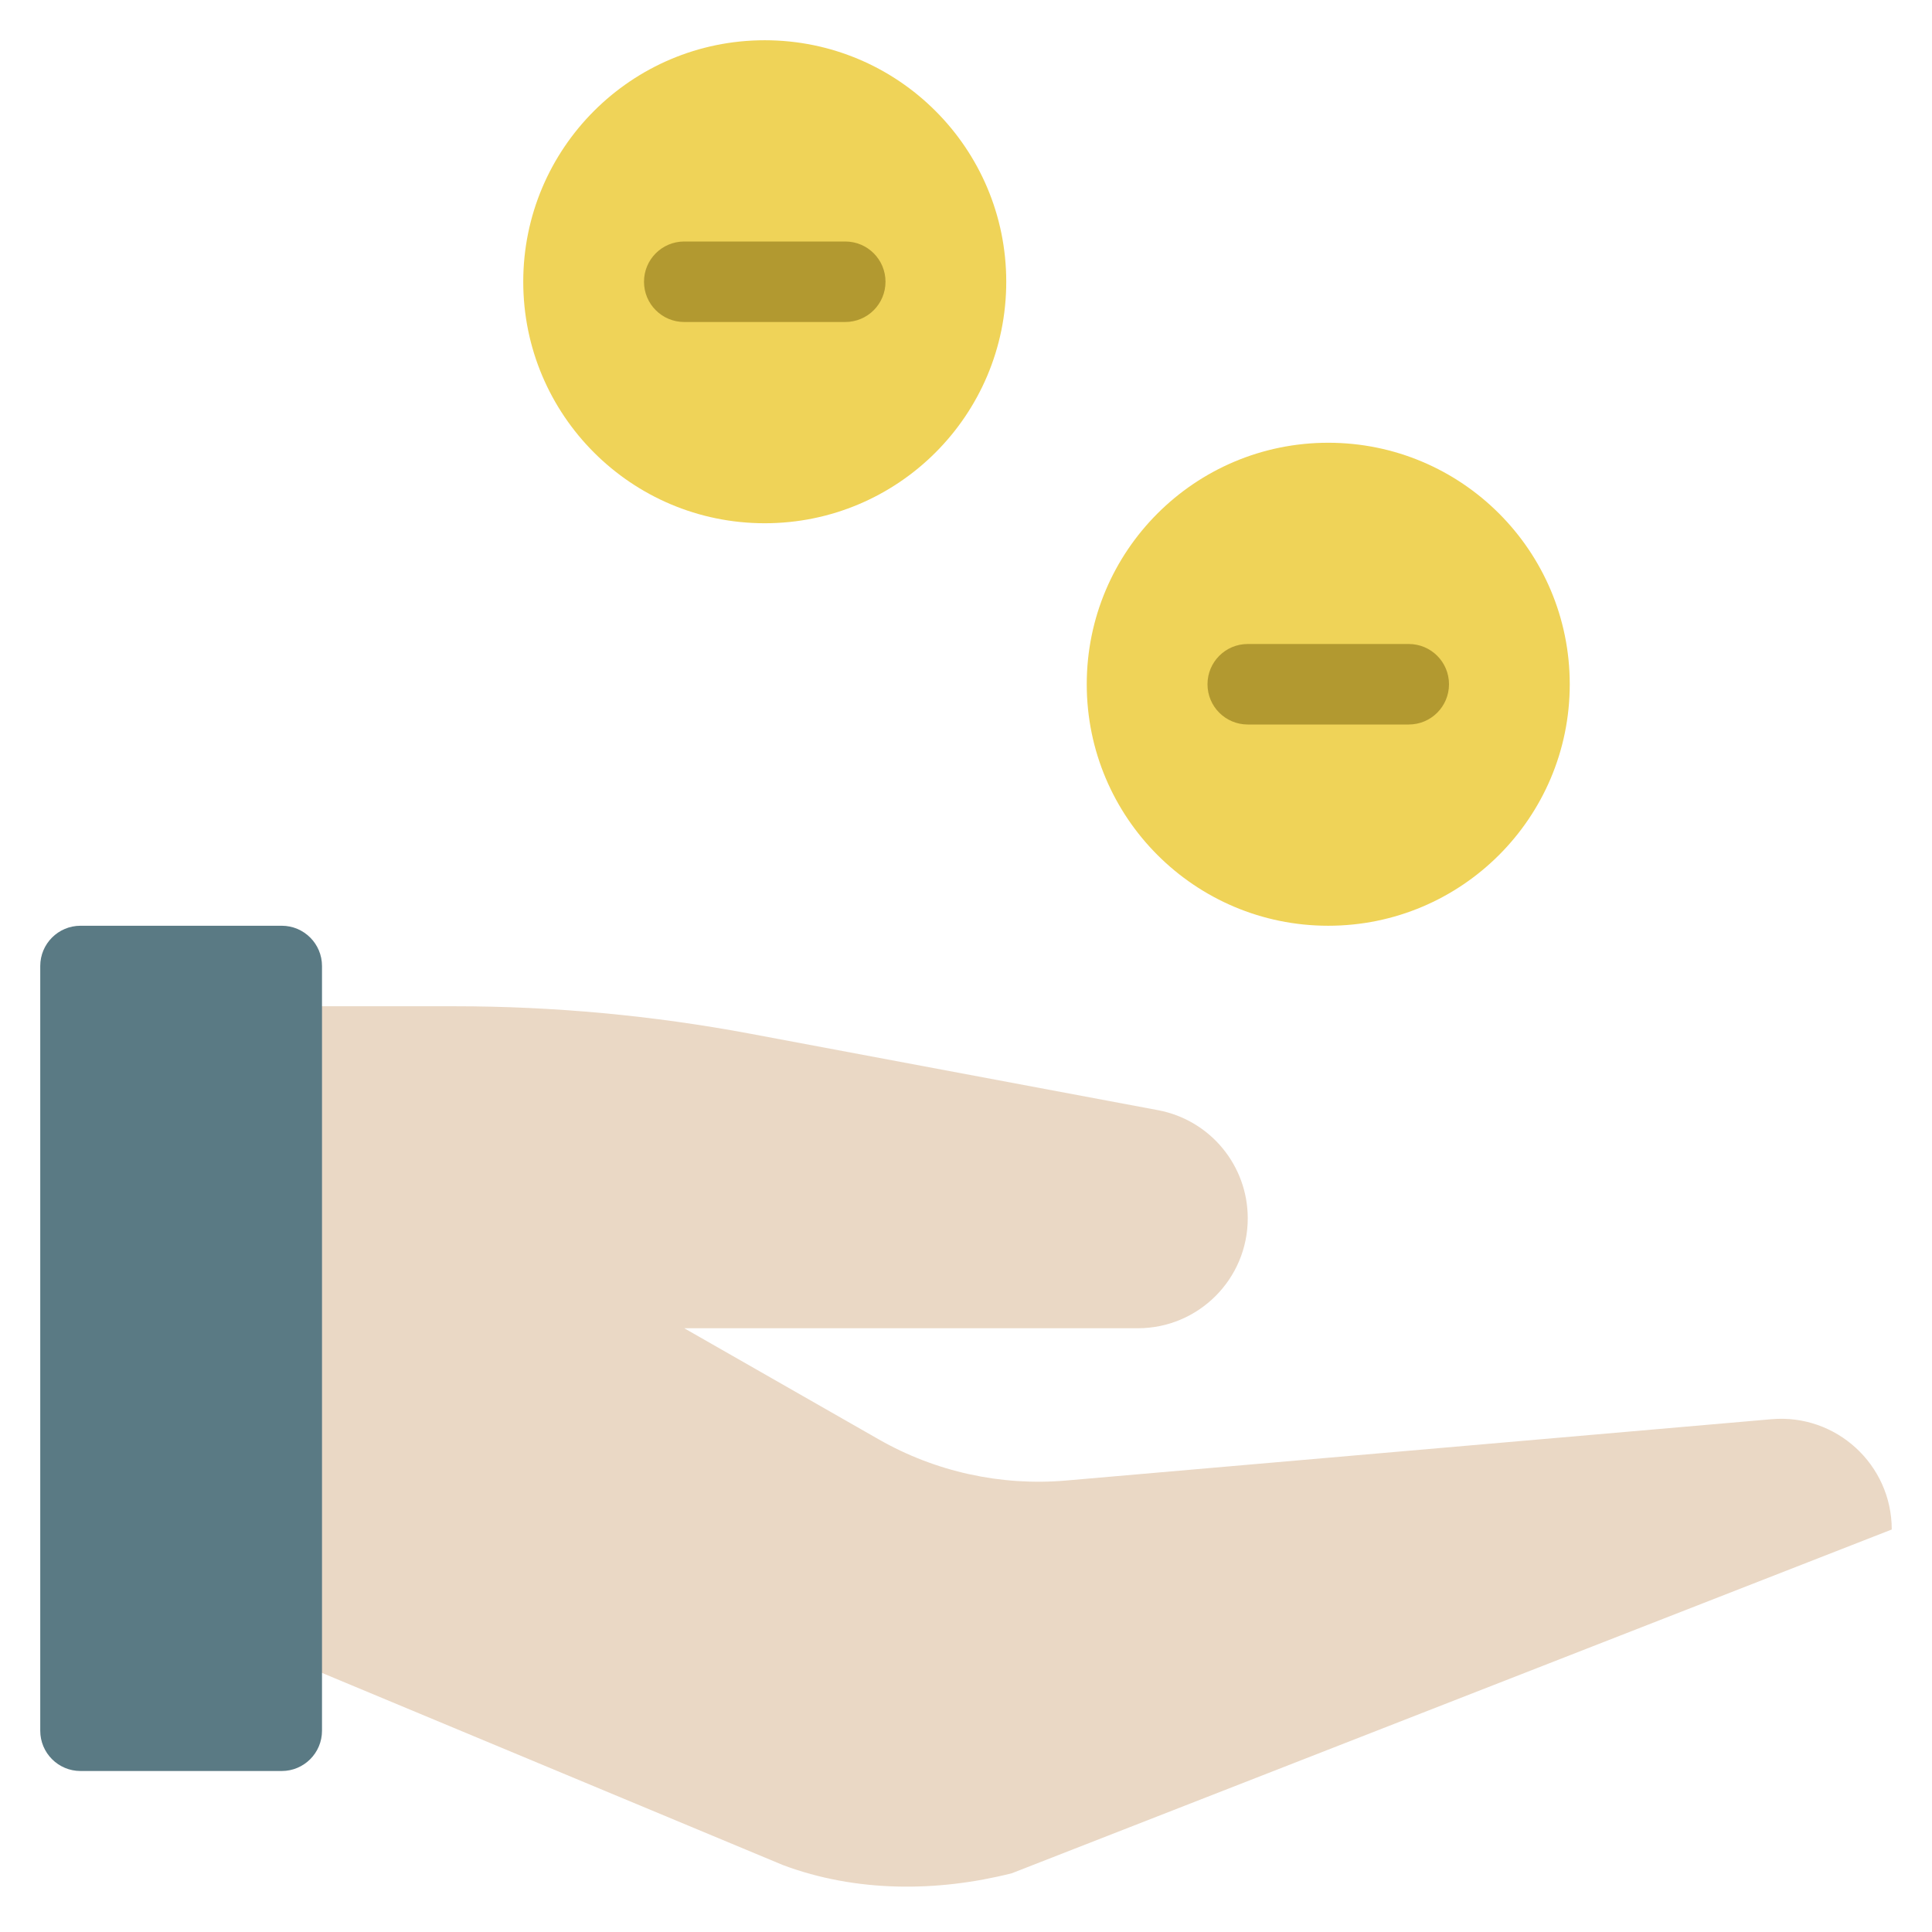
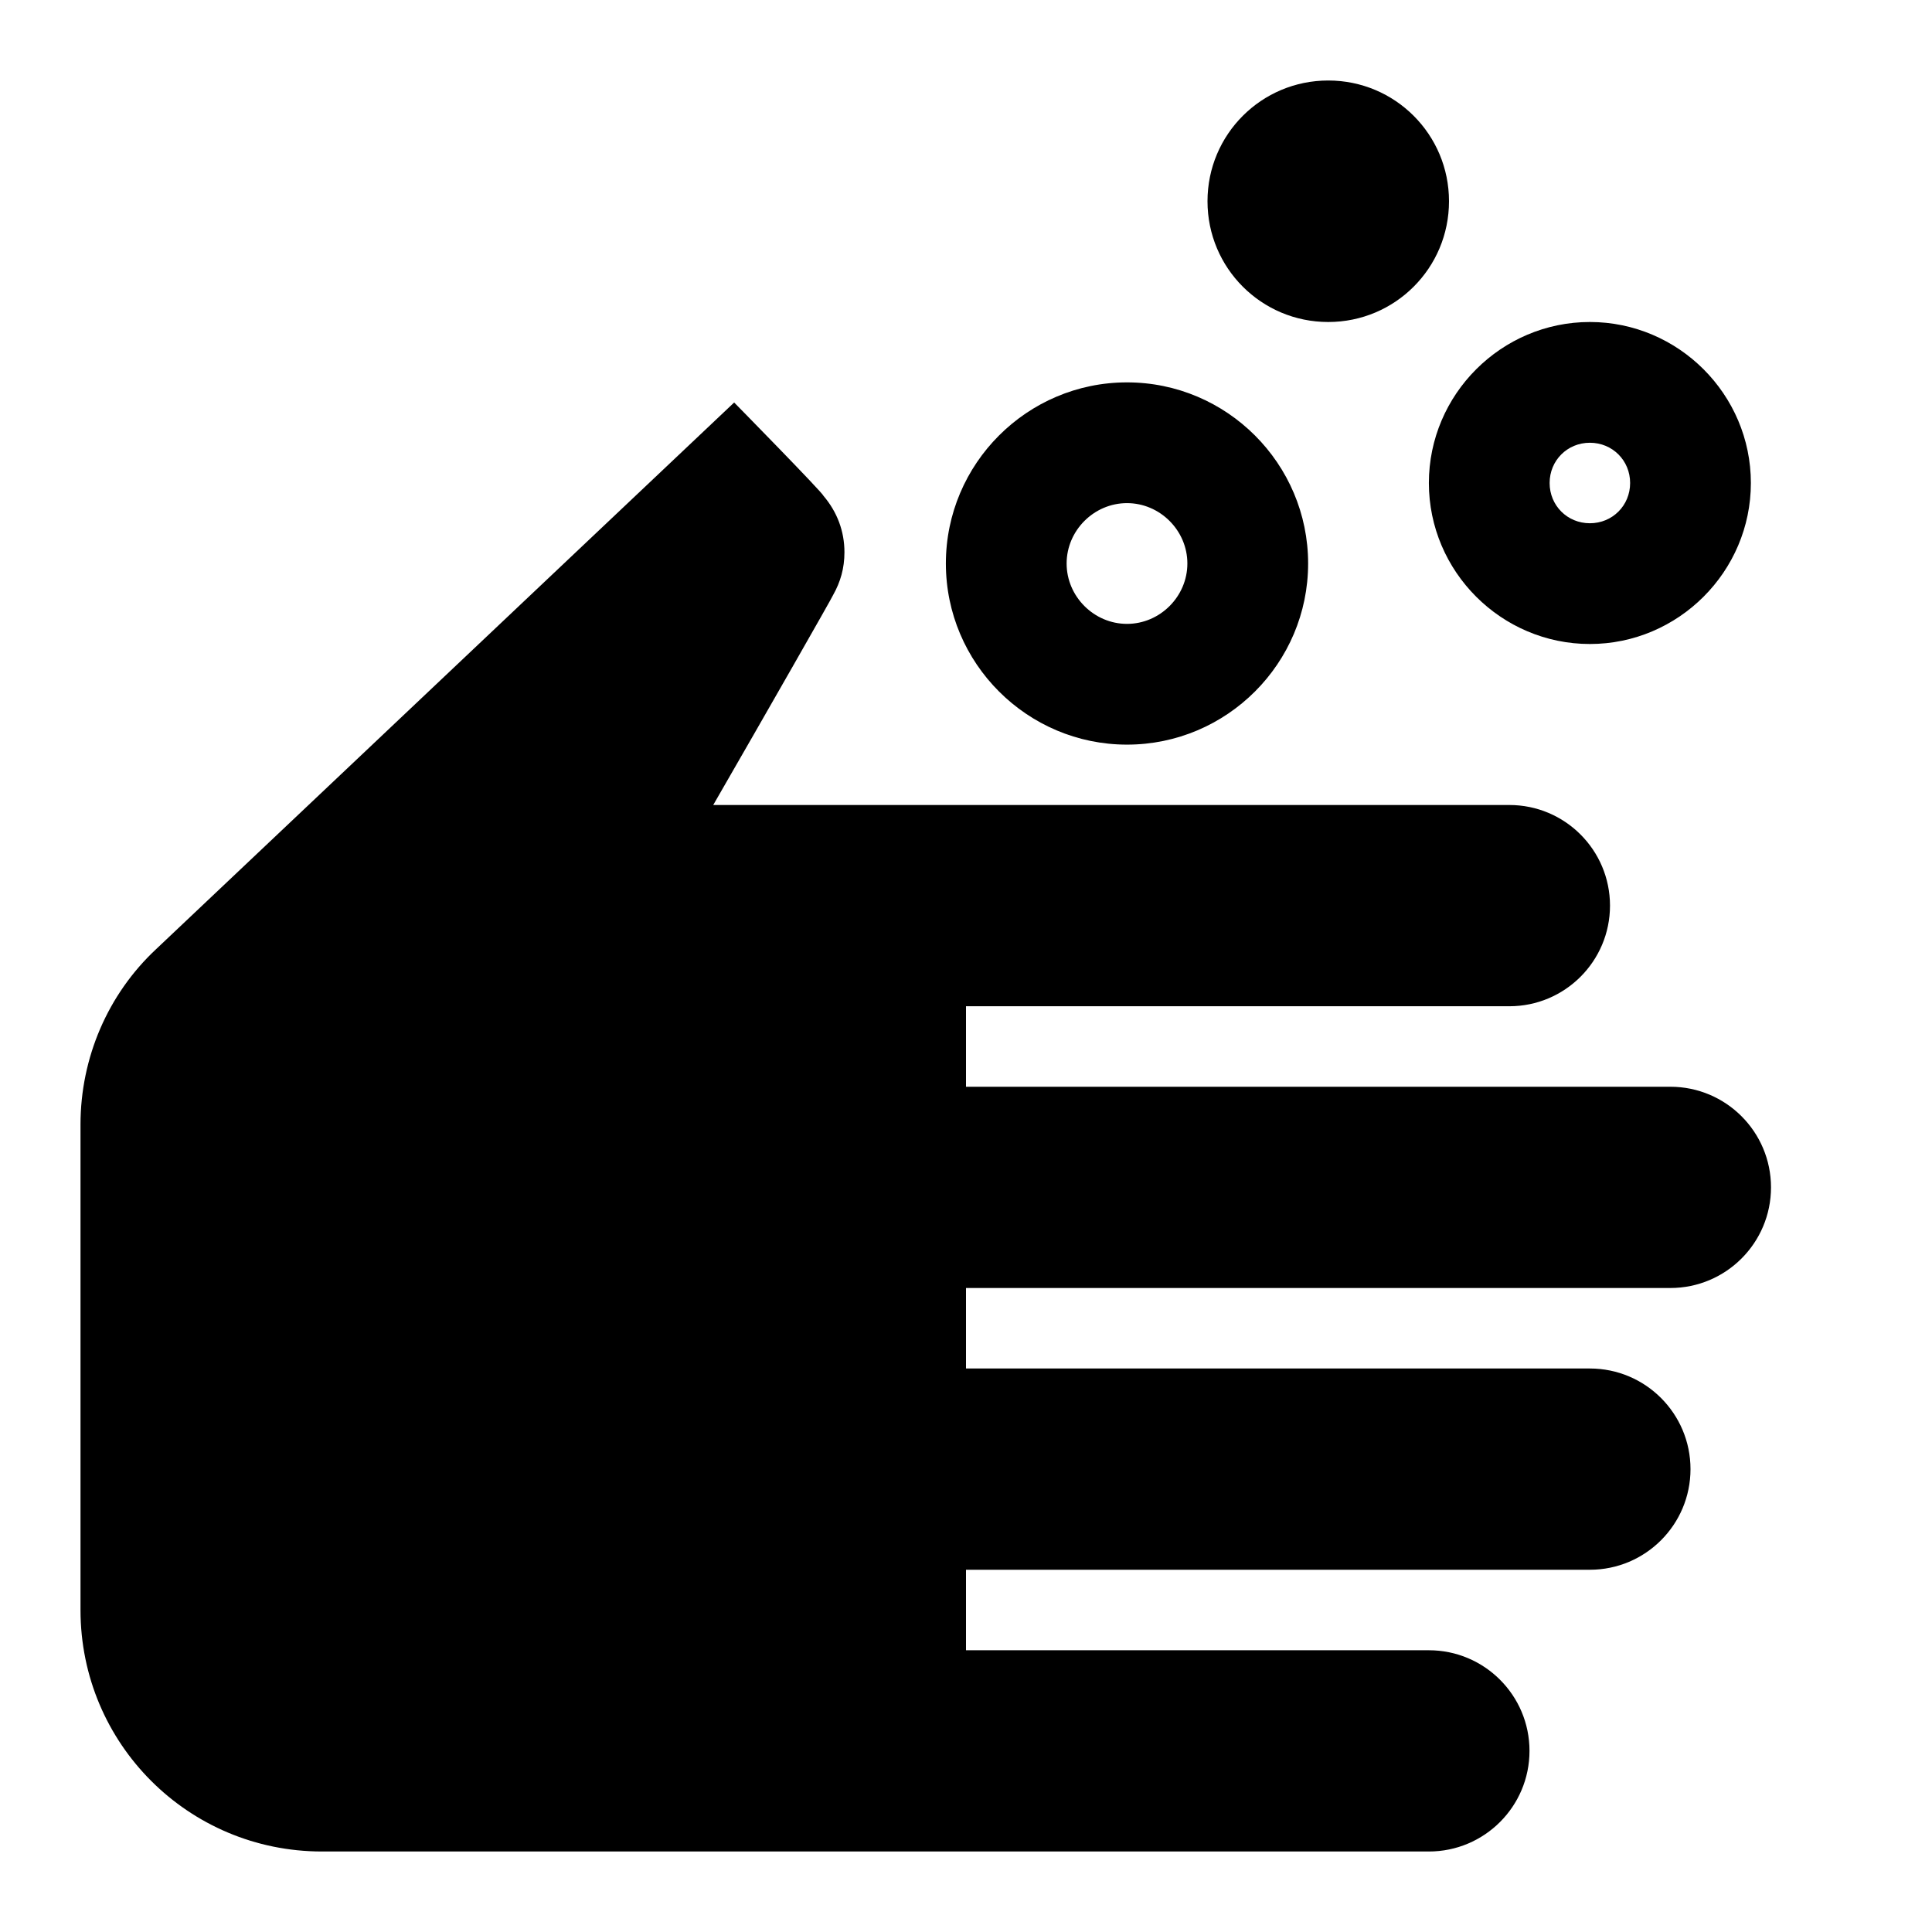
- <svg xmlns="http://www.w3.org/2000/svg" version="1.1" x="0px" y="0px" viewBox="0 0 48 48" xml:space="preserve" width="48" height="48">
-   <g class="nc-icon-wrapper">
-     <circle fill="#EFD358" cx="33" cy="17" r="6" />
-     <circle fill="#EFD358" cx="19" cy="7" r="6" />
-     <path fill="#B29930" d="M21,8h-4c-0.553,0-1-0.447-1-1s0.447-1,1-1h4c0.553,0,1,0.447,1,1S21.553,8,21,8z" />
-     <path fill="#B29930" d="M35,18h-4c-0.553,0-1-0.447-1-1s0.447-1,1-1h4c0.553,0,1,0.447,1,1S35.553,18,35,18z" />
-     <path fill="#EAD8C5" d="M44.012,35.26L26.491,36.783c-1.622,0.141-3.249-0.216-4.662-1.024L17,33h11.268 C29.777,33,31,31.777,31,30.268v-0c0-1.315-0.936-2.443-2.229-2.686l-10.117-1.897 C16.223,25.229,13.755,25,11.282,25H3v14.479l16.449,6.857c1.821,0.683,3.835,0.673,5.688,0.205L47,38 v-0C47,36.387,45.618,35.12,44.012,35.26z" />
-     <path fill="#5A7A84" d="M7,44H2c-0.552,0-1-0.448-1-1V24c0-0.552,0.448-1,1-1h5c0.552,0,1,0.448,1,1v19 C8,43.552,7.552,44,7,44z" />
+ <svg xmlns="http://www.w3.org/2000/svg" enable-background="new 0 0 24 24" height="48px" viewBox="0 0 24 24" width="48px" fill="#000000">
+   <g>
+     <rect fill="none" height="24" width="24" />
+     <path d="M9.12,5l-7.18,6.79C1.34,12.35,1,13.14,1,13.97V20c0,1.66,1.34,3,3,3h6.25H12h5.75c0.69,0,1.25-0.56,1.25-1.25 s-0.56-1.25-1.25-1.25H12v-1h7.75c0.69,0,1.25-0.56,1.25-1.25S20.44,17,19.75,17H12v-1h8.75c0.69,0,1.25-0.56,1.25-1.25 s-0.56-1.25-1.25-1.25H12v-1h6.75c0.69,0,1.25-0.56,1.25-1.25S19.44,10,18.75,10H8.86c0.64-1.11,1.48-2.58,1.49-2.61 c0.09-0.16,0.14-0.33,0.14-0.53c0-0.26-0.09-0.5-0.26-0.7C10.22,6.12,9.12,5,9.12,5L9.12,5z M14,6.25c0.41,0,0.75,0.34,0.75,0.75 S14.41,7.75,14,7.75S13.25,7.41,13.25,7S13.59,6.25,14,6.25 M14,4.75c-1.24,0-2.25,1.01-2.25,2.25S12.76,9.25,14,9.25 S16.25,8.24,16.25,7S15.24,4.75,14,4.75L14,4.75z M19.75,5.5c0.28,0,0.5,0.22,0.5,0.5s-0.22,0.5-0.5,0.5s-0.5-0.22-0.5-0.5 S19.47,5.5,19.75,5.5 M19.75,4c-1.1,0-2,0.9-2,2s0.9,2,2,2s2-0.9,2-2S20.85,4,19.75,4L19.75,4z M16.5,1C15.67,1,15,1.67,15,2.5 S15.67,4,16.5,4C17.33,4,18,3.33,18,2.5S17.33,1,16.5,1z" />
  </g>
</svg>
